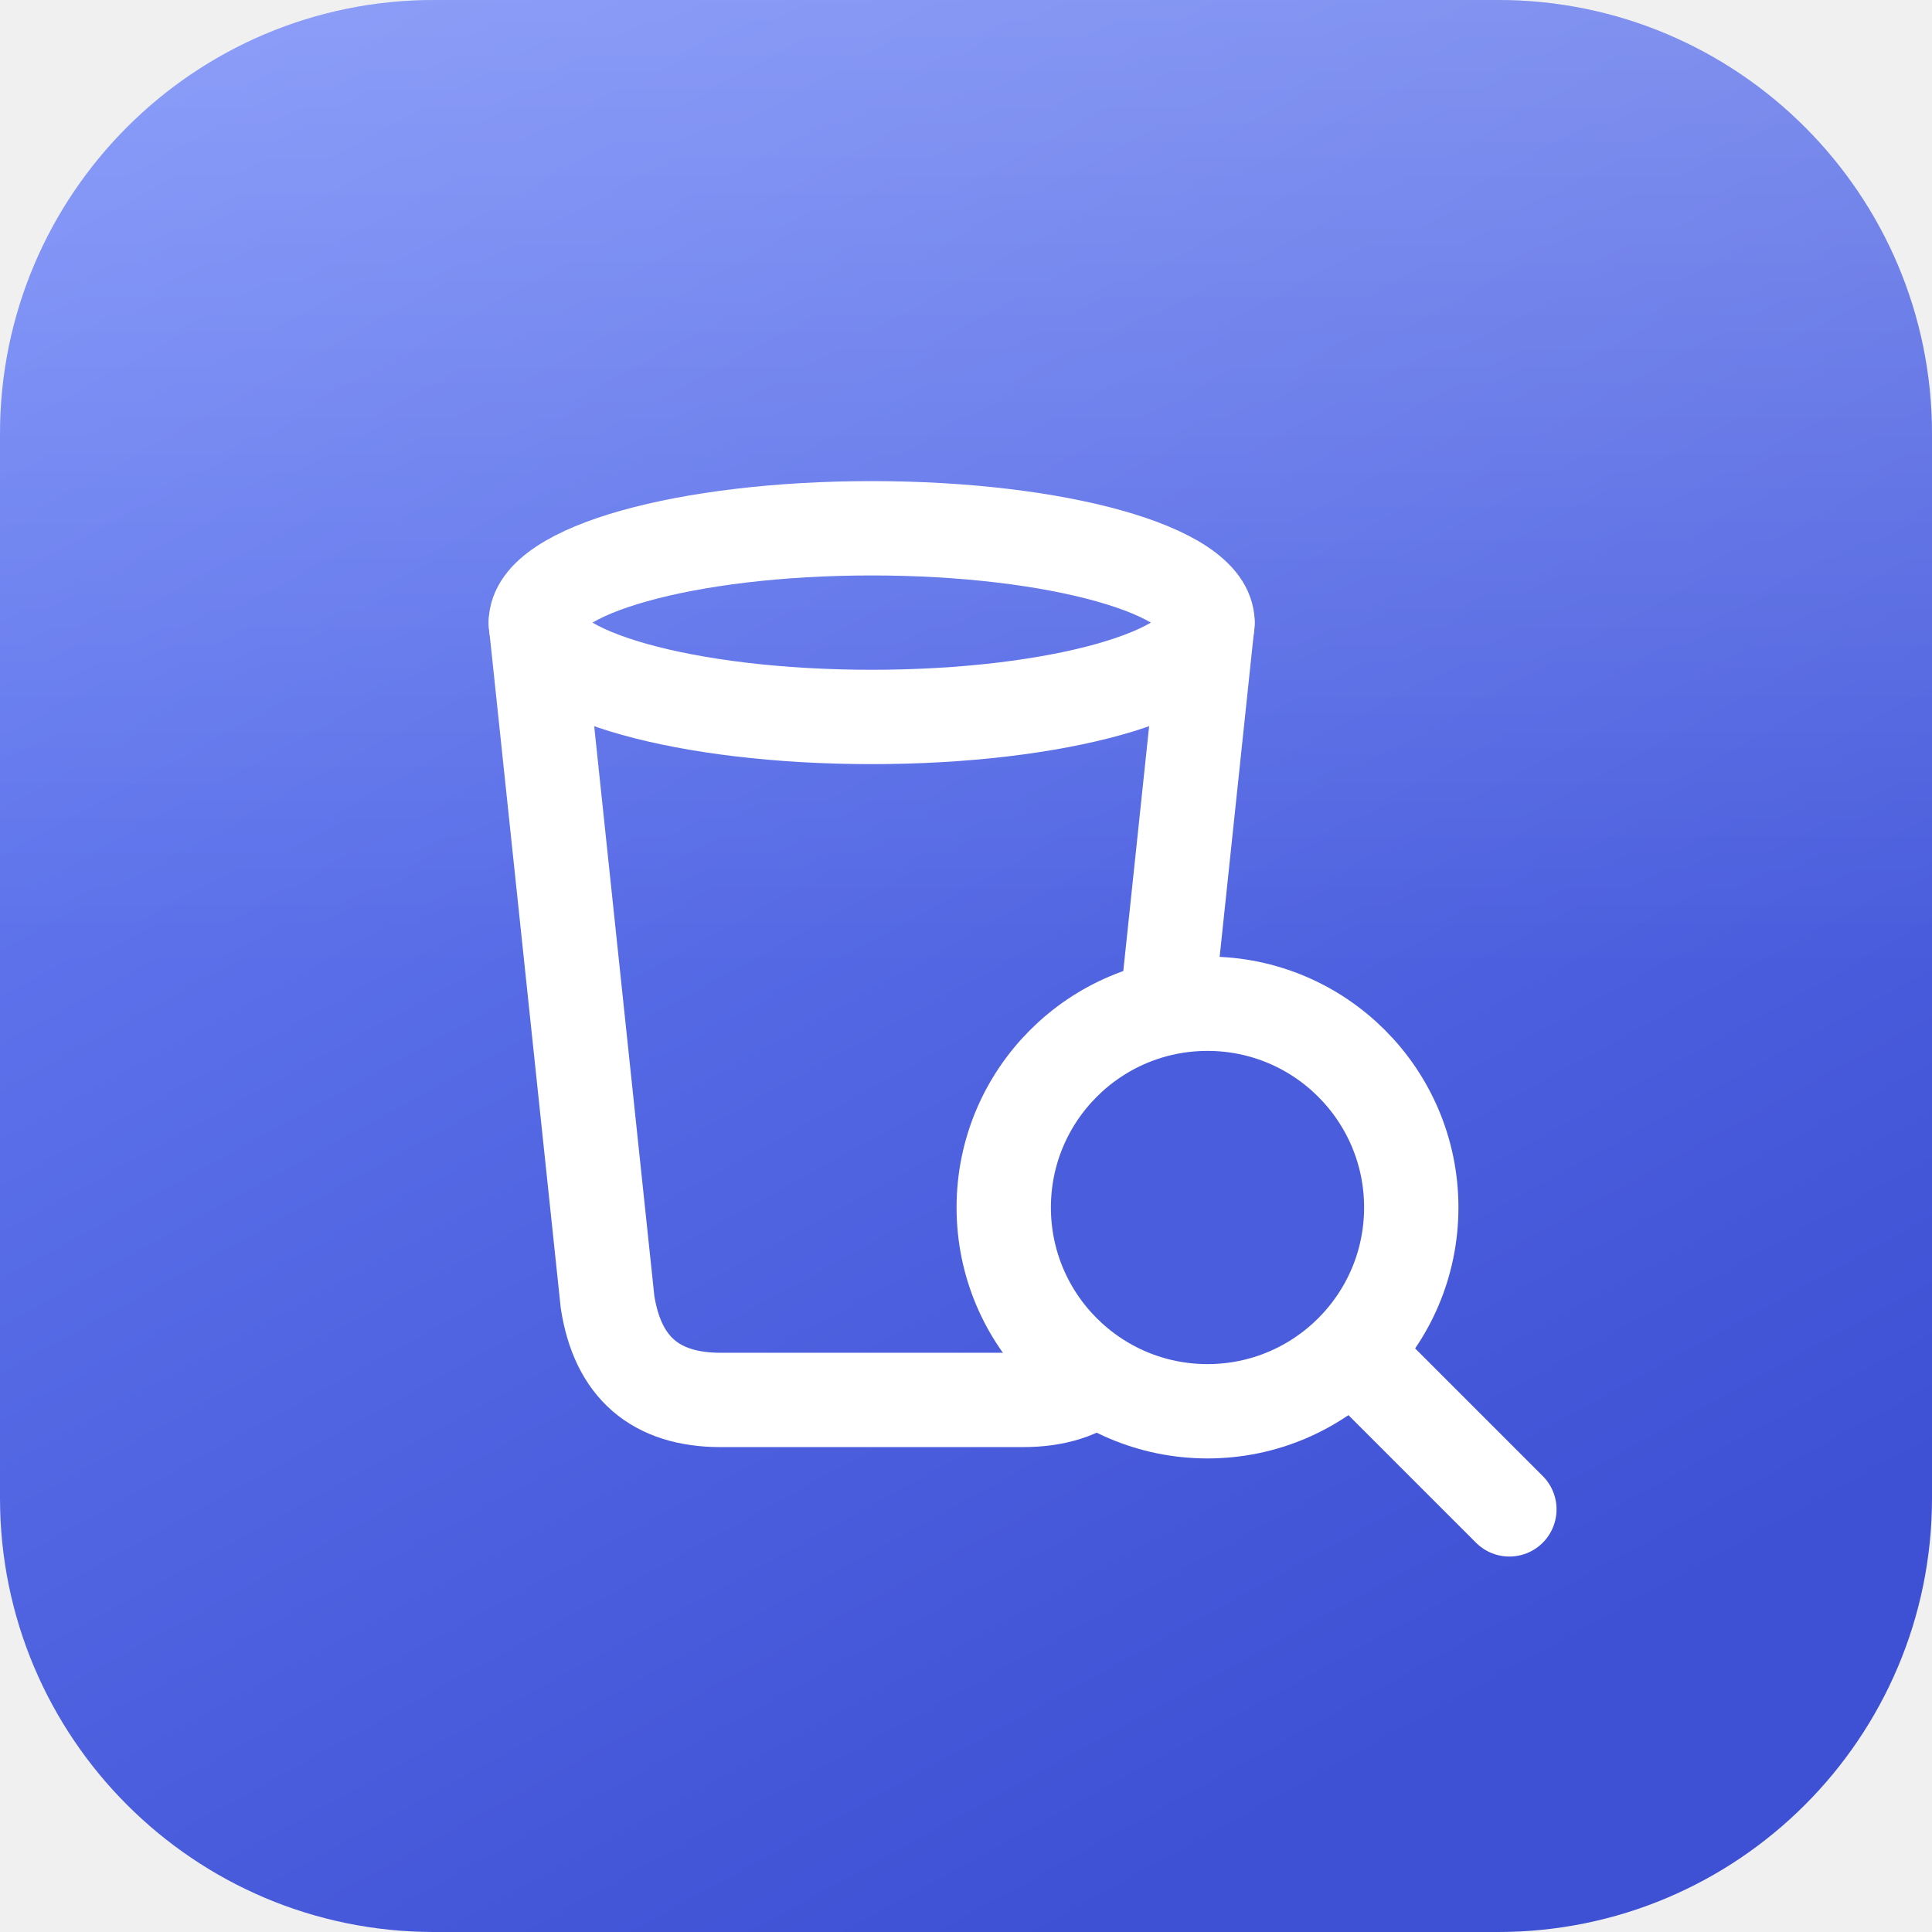
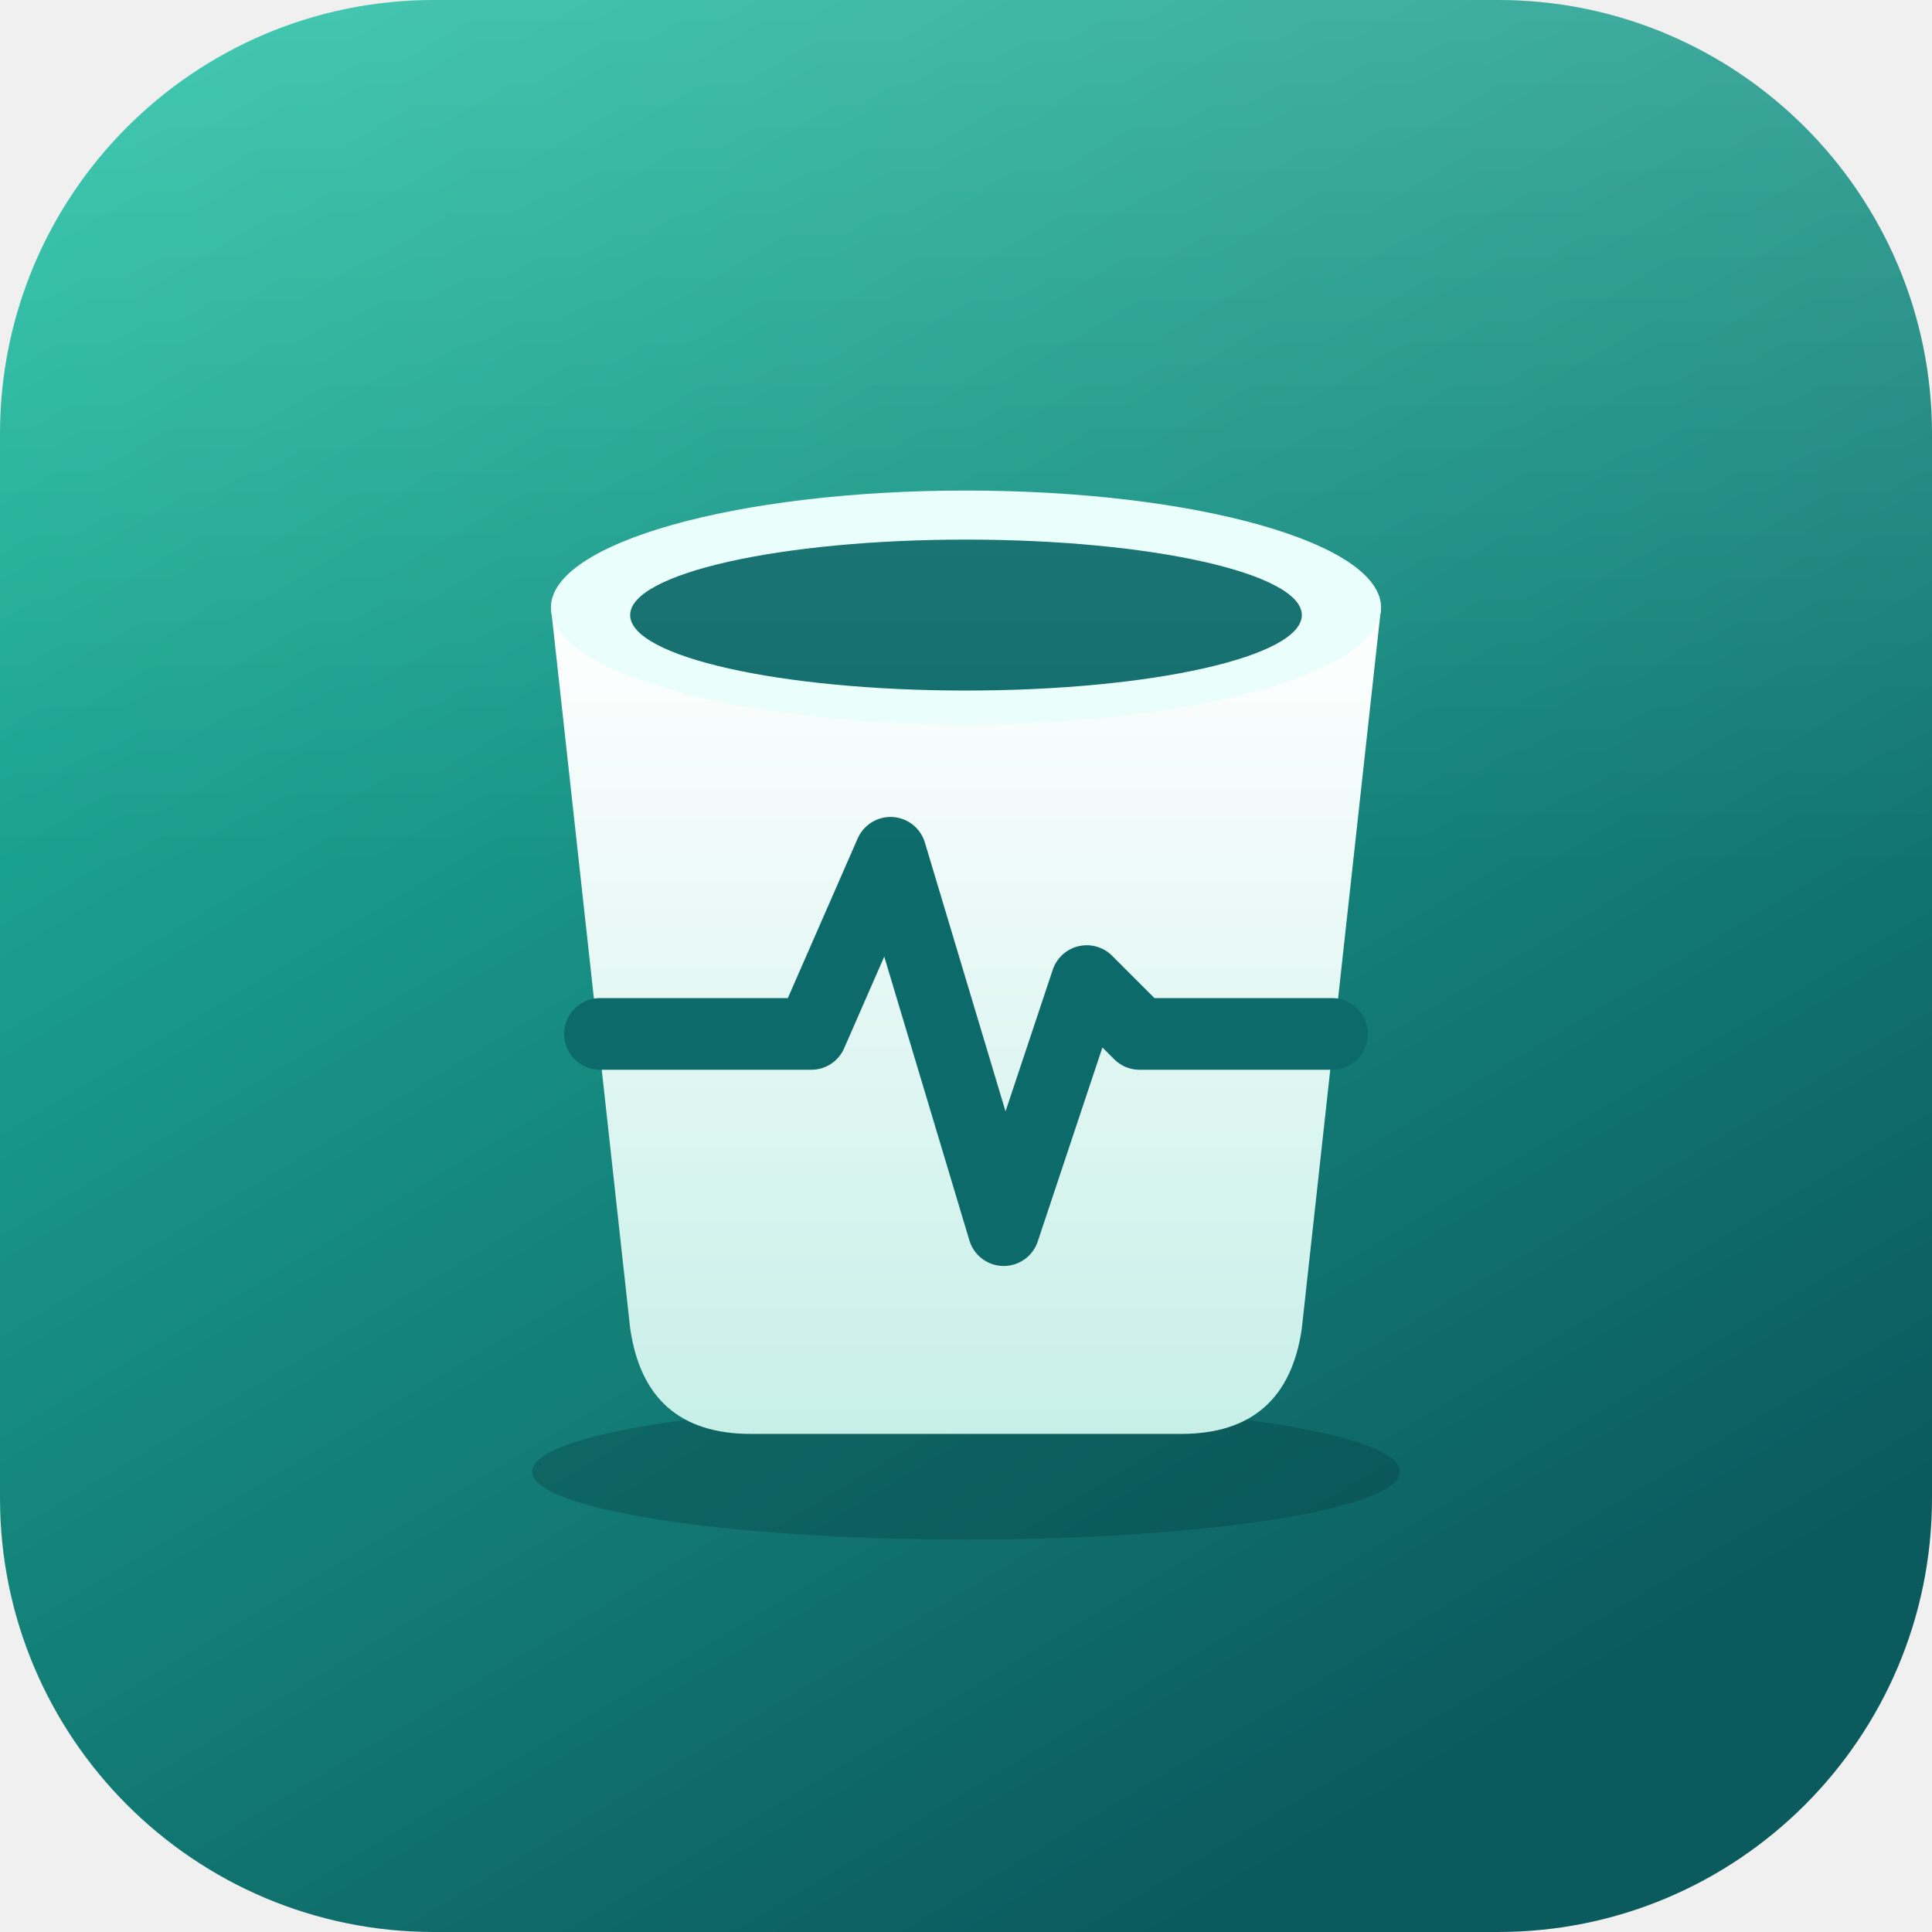
<svg xmlns="http://www.w3.org/2000/svg" viewBox="0 0 1024 1024" width="1024" height="1024">
  <defs>
-     <linearGradient id="fill" x1="0" y1="0" x2="0.55" y2="1">
-       <stop offset="0" stop-color="#6f86f8" />
-       <stop offset="1" stop-color="#3e50d4" />
+     <linearGradient id="bg" x1="0" y1="0" x2="0.6" y2="1">
+       <stop offset="0" stop-color="#22c3a6" />
+       <stop offset="1" stop-color="#0b5a5e" />
    </linearGradient>
    <linearGradient id="sheen" x1="0" y1="0" x2="0" y2="1">
-       <stop offset="0" stop-color="#ffffff" stop-opacity="0.22" />
-       <stop offset="0.5" stop-color="#ffffff" stop-opacity="0" />
+       <stop offset="0" stop-color="#ffffff" stop-opacity="0.16" />
+       <stop offset="0.45" stop-color="#ffffff" stop-opacity="0" />
    </linearGradient>
    <clipPath id="tile">
      <rect width="1024" height="1024" rx="230" />
    </clipPath>
+     <linearGradient id="body" x1="0" y1="0" x2="0" y2="1">
+       <stop offset="0" stop-color="#ffffff" />
+       <stop offset="1" stop-color="#c7efe8" />
+     </linearGradient>
  </defs>
  <g clip-path="url(#tile)">
-     <rect width="1024" height="1024" fill="url(#fill)" />
+     <rect width="1024" height="1024" fill="url(#bg)" />
+     <ellipse cx="512" cy="780" rx="230" ry="36" fill="#063c3f" fill-opacity="0.35" />
+     <path d="M292 322 L 334 704 Q 342 760 398 760 H 626 Q 682 760 690 704 L 732 322 Z" fill="url(#body)" />
+     <ellipse cx="512" cy="322" rx="220" ry="62" fill="#e9fffb" />
+     <ellipse cx="512" cy="326" rx="178" ry="40" fill="#0c6b6a" />
+     <path d="M318 548 H 430 L 472 452 L 532 652 L 576 520 L 604 548 H 706" fill="none" stroke="#0c6b6a" stroke-width="38" stroke-linecap="round" stroke-linejoin="round" />
    <rect width="1024" height="1024" fill="url(#sheen)" />
-     <g fill="none" stroke="#ffffff" stroke-linecap="round" stroke-linejoin="round" stroke-width="50">
-       <ellipse cx="462" cy="330" rx="178" ry="50" />
-       <path d="M284 330 L 322 690 Q 330 742 382 742 H 542 Q 594 742 602 690 L 640 330" />
-     </g>
-     <circle cx="640" cy="640" r="128" fill="#4a5ddc" />
-     <g fill="none" stroke="#ffffff" stroke-linecap="round" stroke-linejoin="round" stroke-width="50">
-       <circle cx="640" cy="640" r="108" />
-       <path d="M718 718 L 800 800" />
-     </g>
  </g>
</svg>
